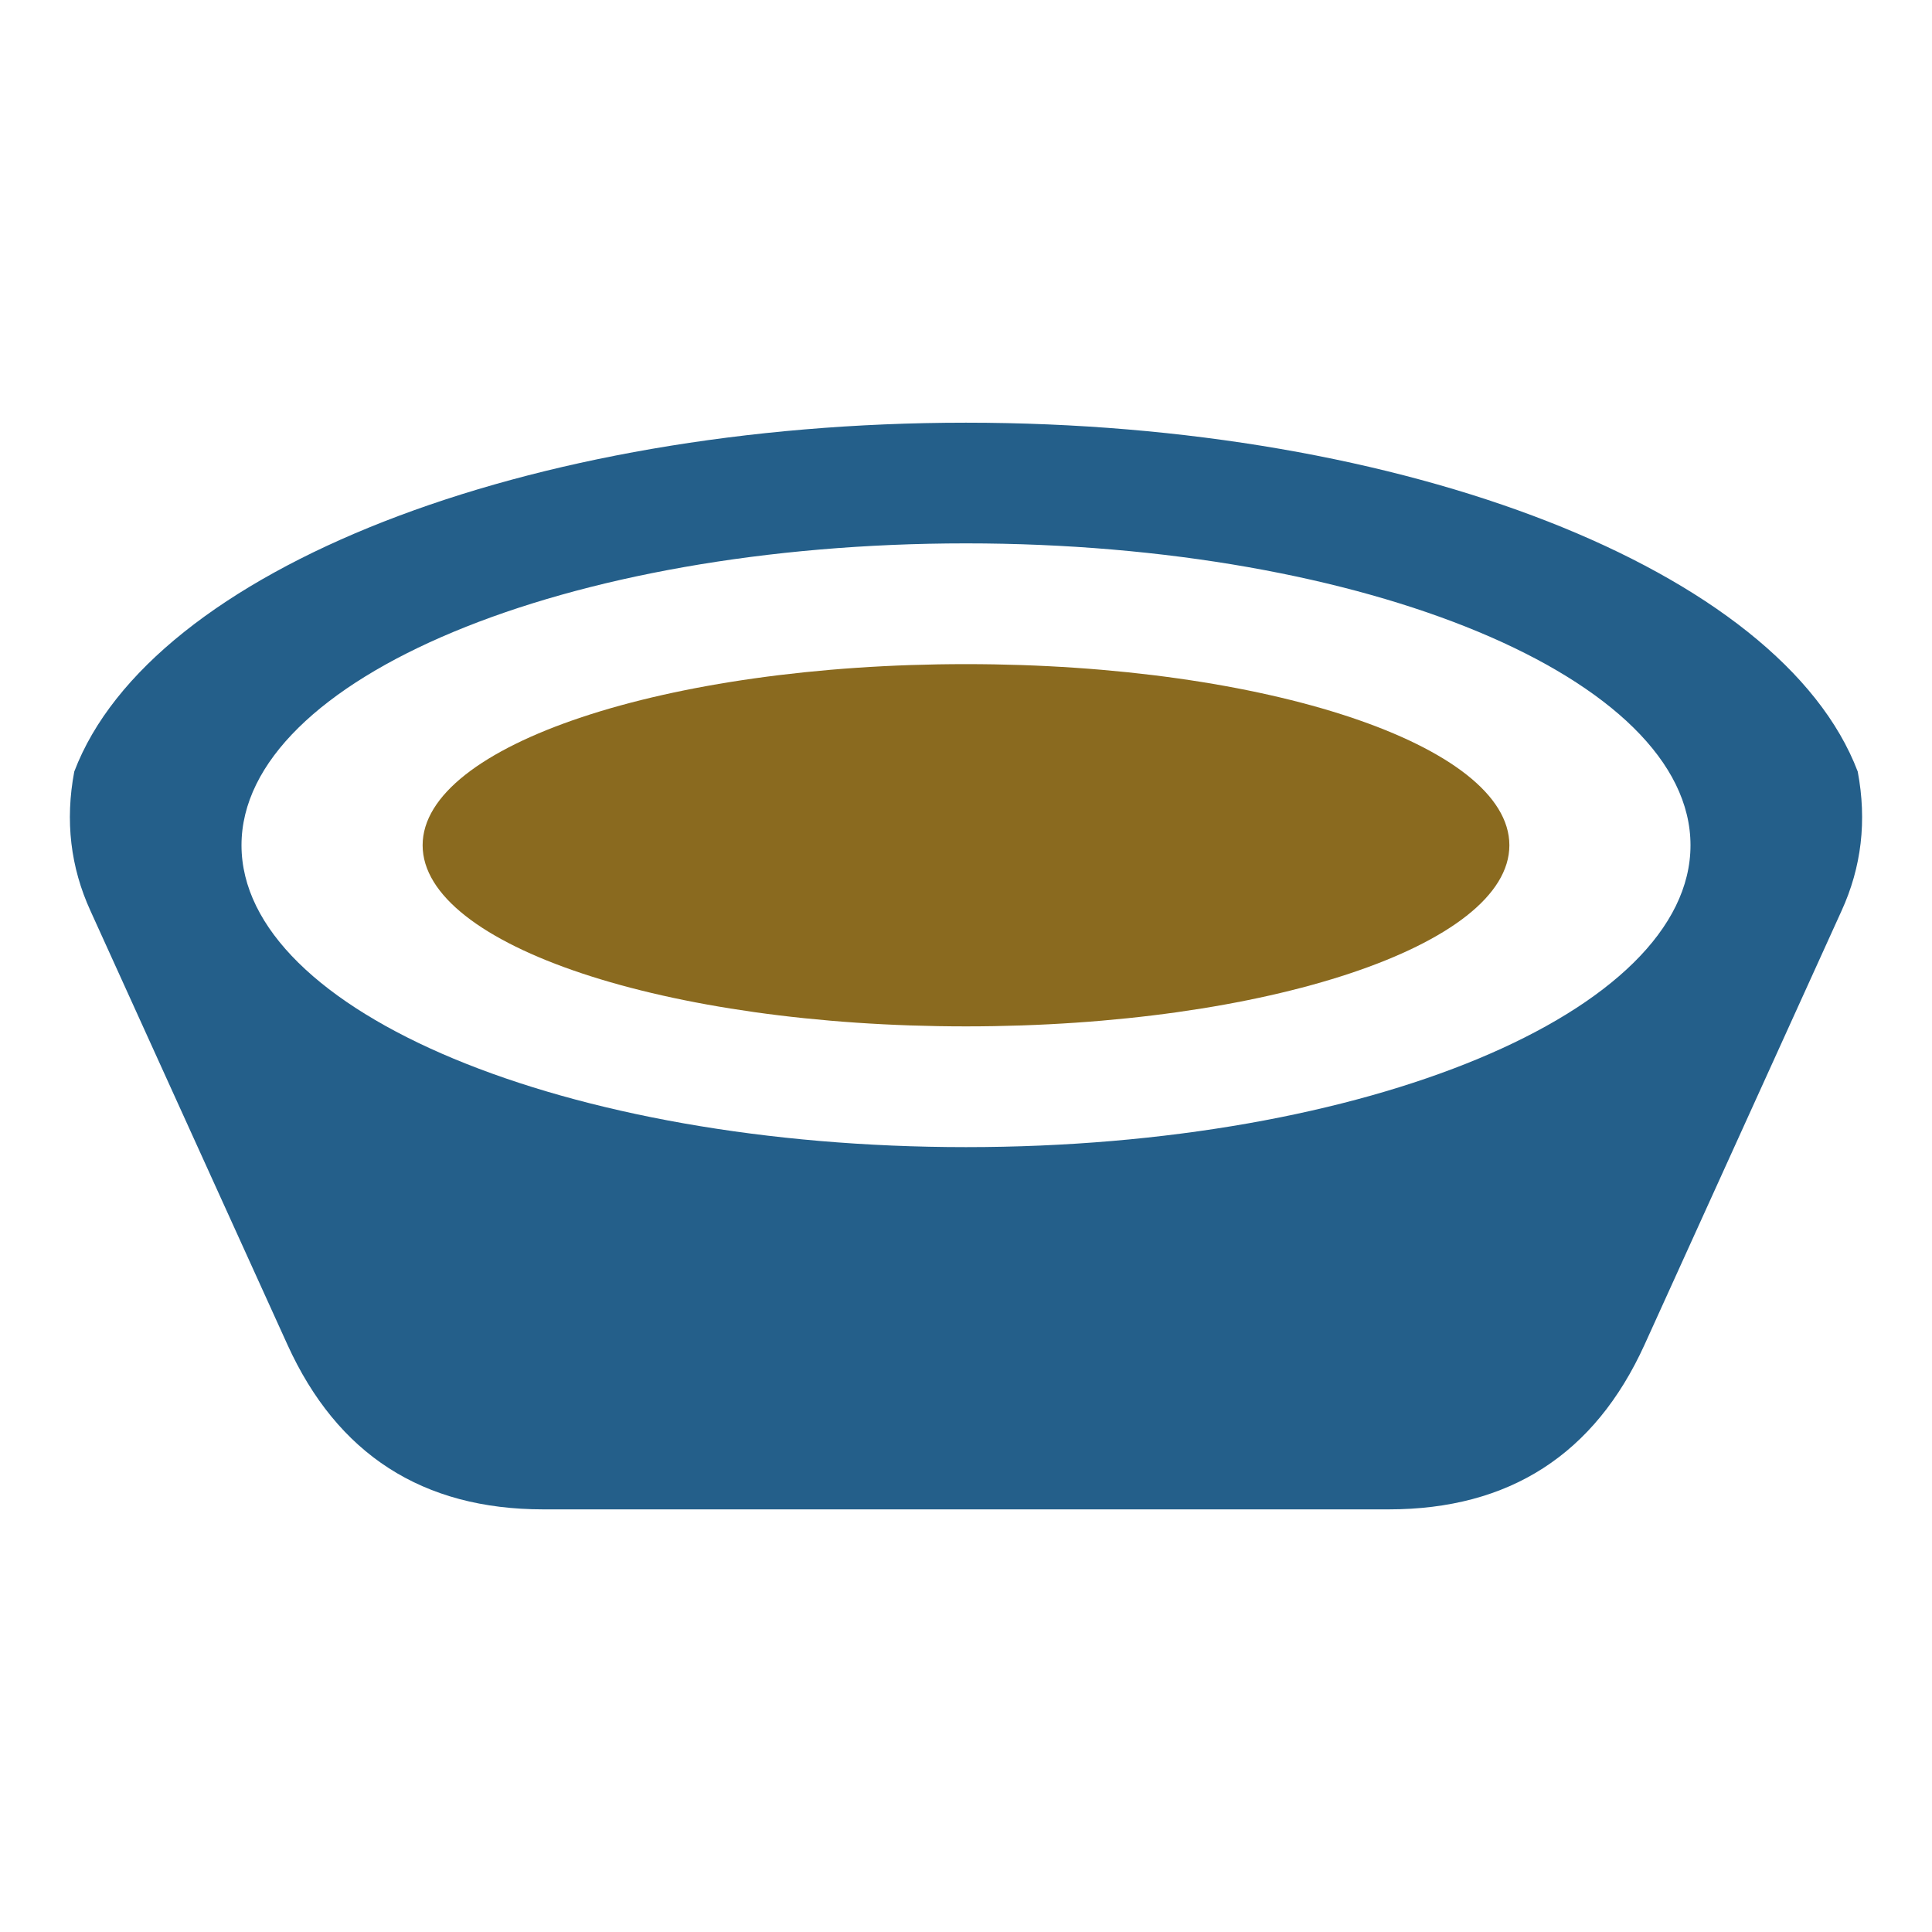
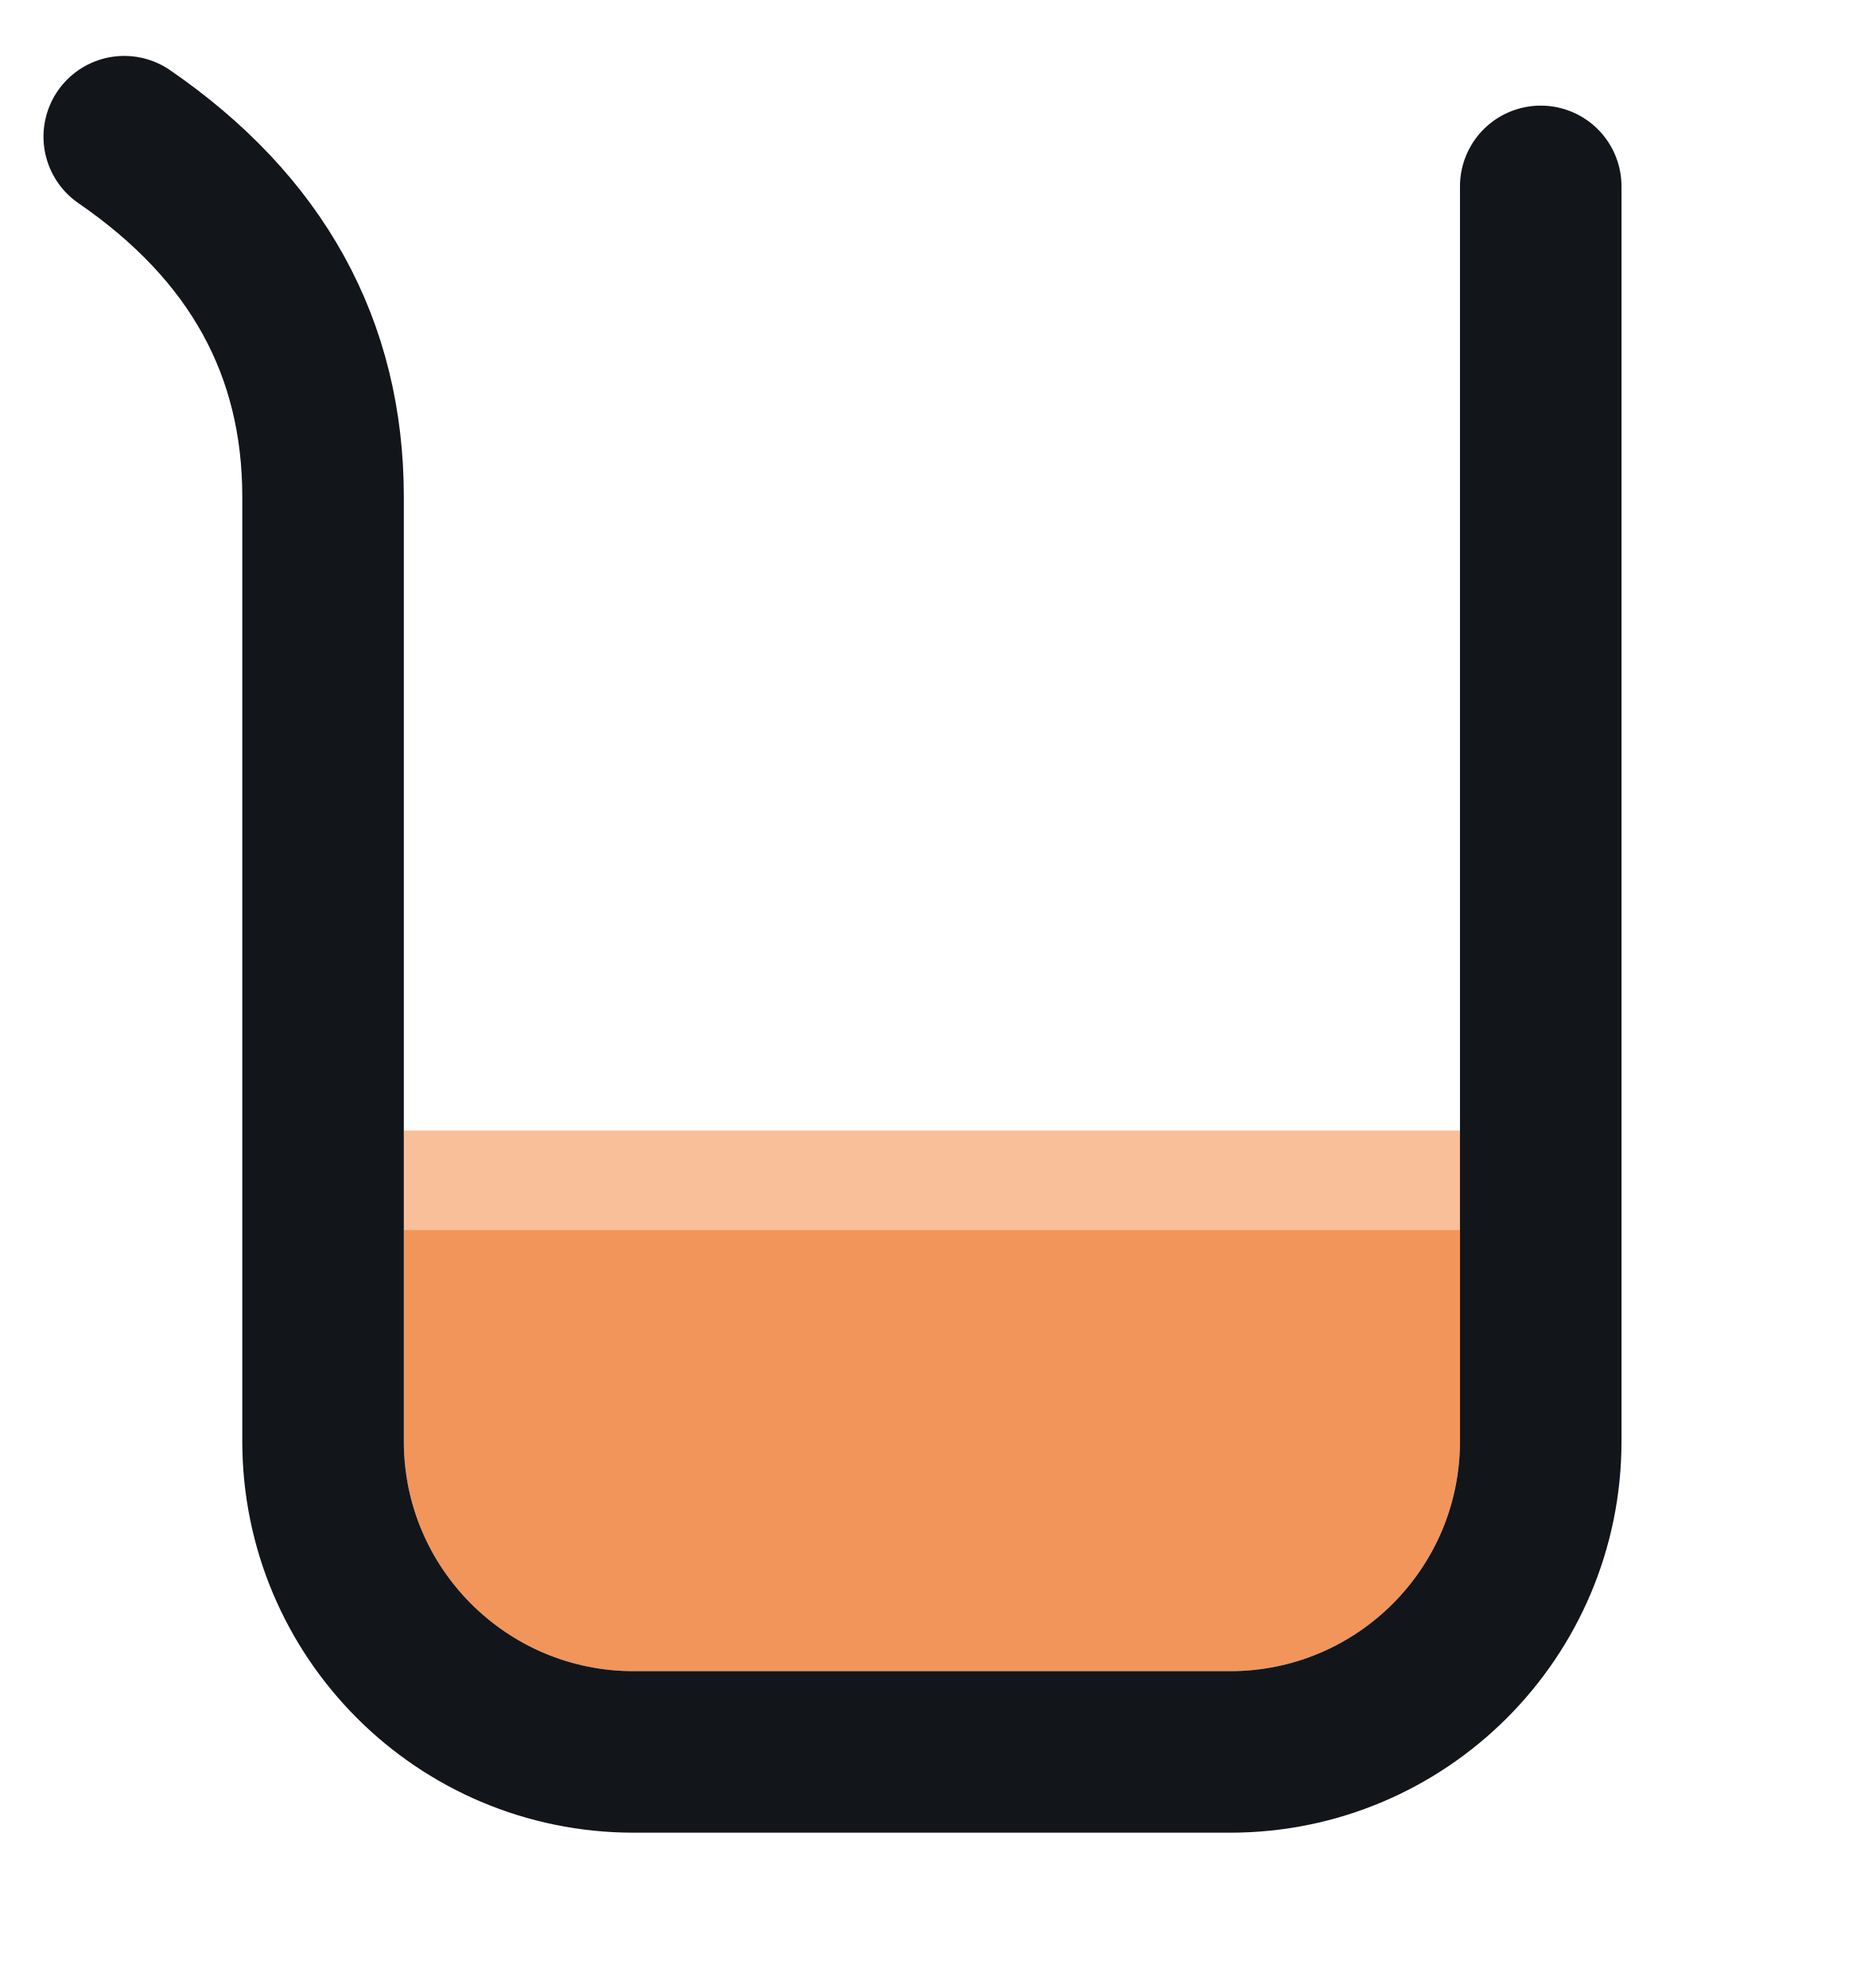
- <svg xmlns="http://www.w3.org/2000/svg" viewBox="0 0 32 32" width="32" height="32">
-   <style>.w{fill:#245f8a}.f{fill:#8a6a1f}@media (prefers-color-scheme:dark){.w{fill:#82c2e8}.f{fill:#e0c078}}</style>
-   <path class="w" d="M1.23 12.78A15 7 0 0 1 30.77 12.78Q31 14 30.5 15.09L27.24 22.27Q26 25 23 25H9Q6 25 4.76 22.27L1.5 15.09Q1 14 1.23 12.78ZM4 14A12 5 0 0 0 28 14A12 5 0 0 0 4 14Z" fill-rule="evenodd" />
-   <path class="f" d="M7 14A9 3 0 0 0 25 14A9 3 0 0 0 7 14Z" />
+ <svg xmlns="http://www.w3.org/2000/svg" viewBox="0 0 30 32">
+   <style>.o{stroke:#12161b}.l{fill:#f2955a}.t{stroke:#f9bf98}@media (prefers-color-scheme:dark){.o{stroke:#edf1f5}.l{fill:#d9824f}.t{stroke:#e8a47c}}</style>
+   <path class="l" d="M6.5 18.2h17v5a3.7 3.7 0 0 1-3.7 3.7h-9.6a3.7 3.7 0 0 1-3.7-3.7z" />
+   <path class="t" d="M6.5 19h17" stroke-width="1.6" fill="none" />
+   <path class="o" d="M2 2.2Q5.2 4.4 5.2 8V23.2a5 5 0 0 0 5 5h9.6a5 5 0 0 0 5-5V3" fill="none" stroke-width="2.6" stroke-linecap="round" stroke-linejoin="round" />
</svg>
